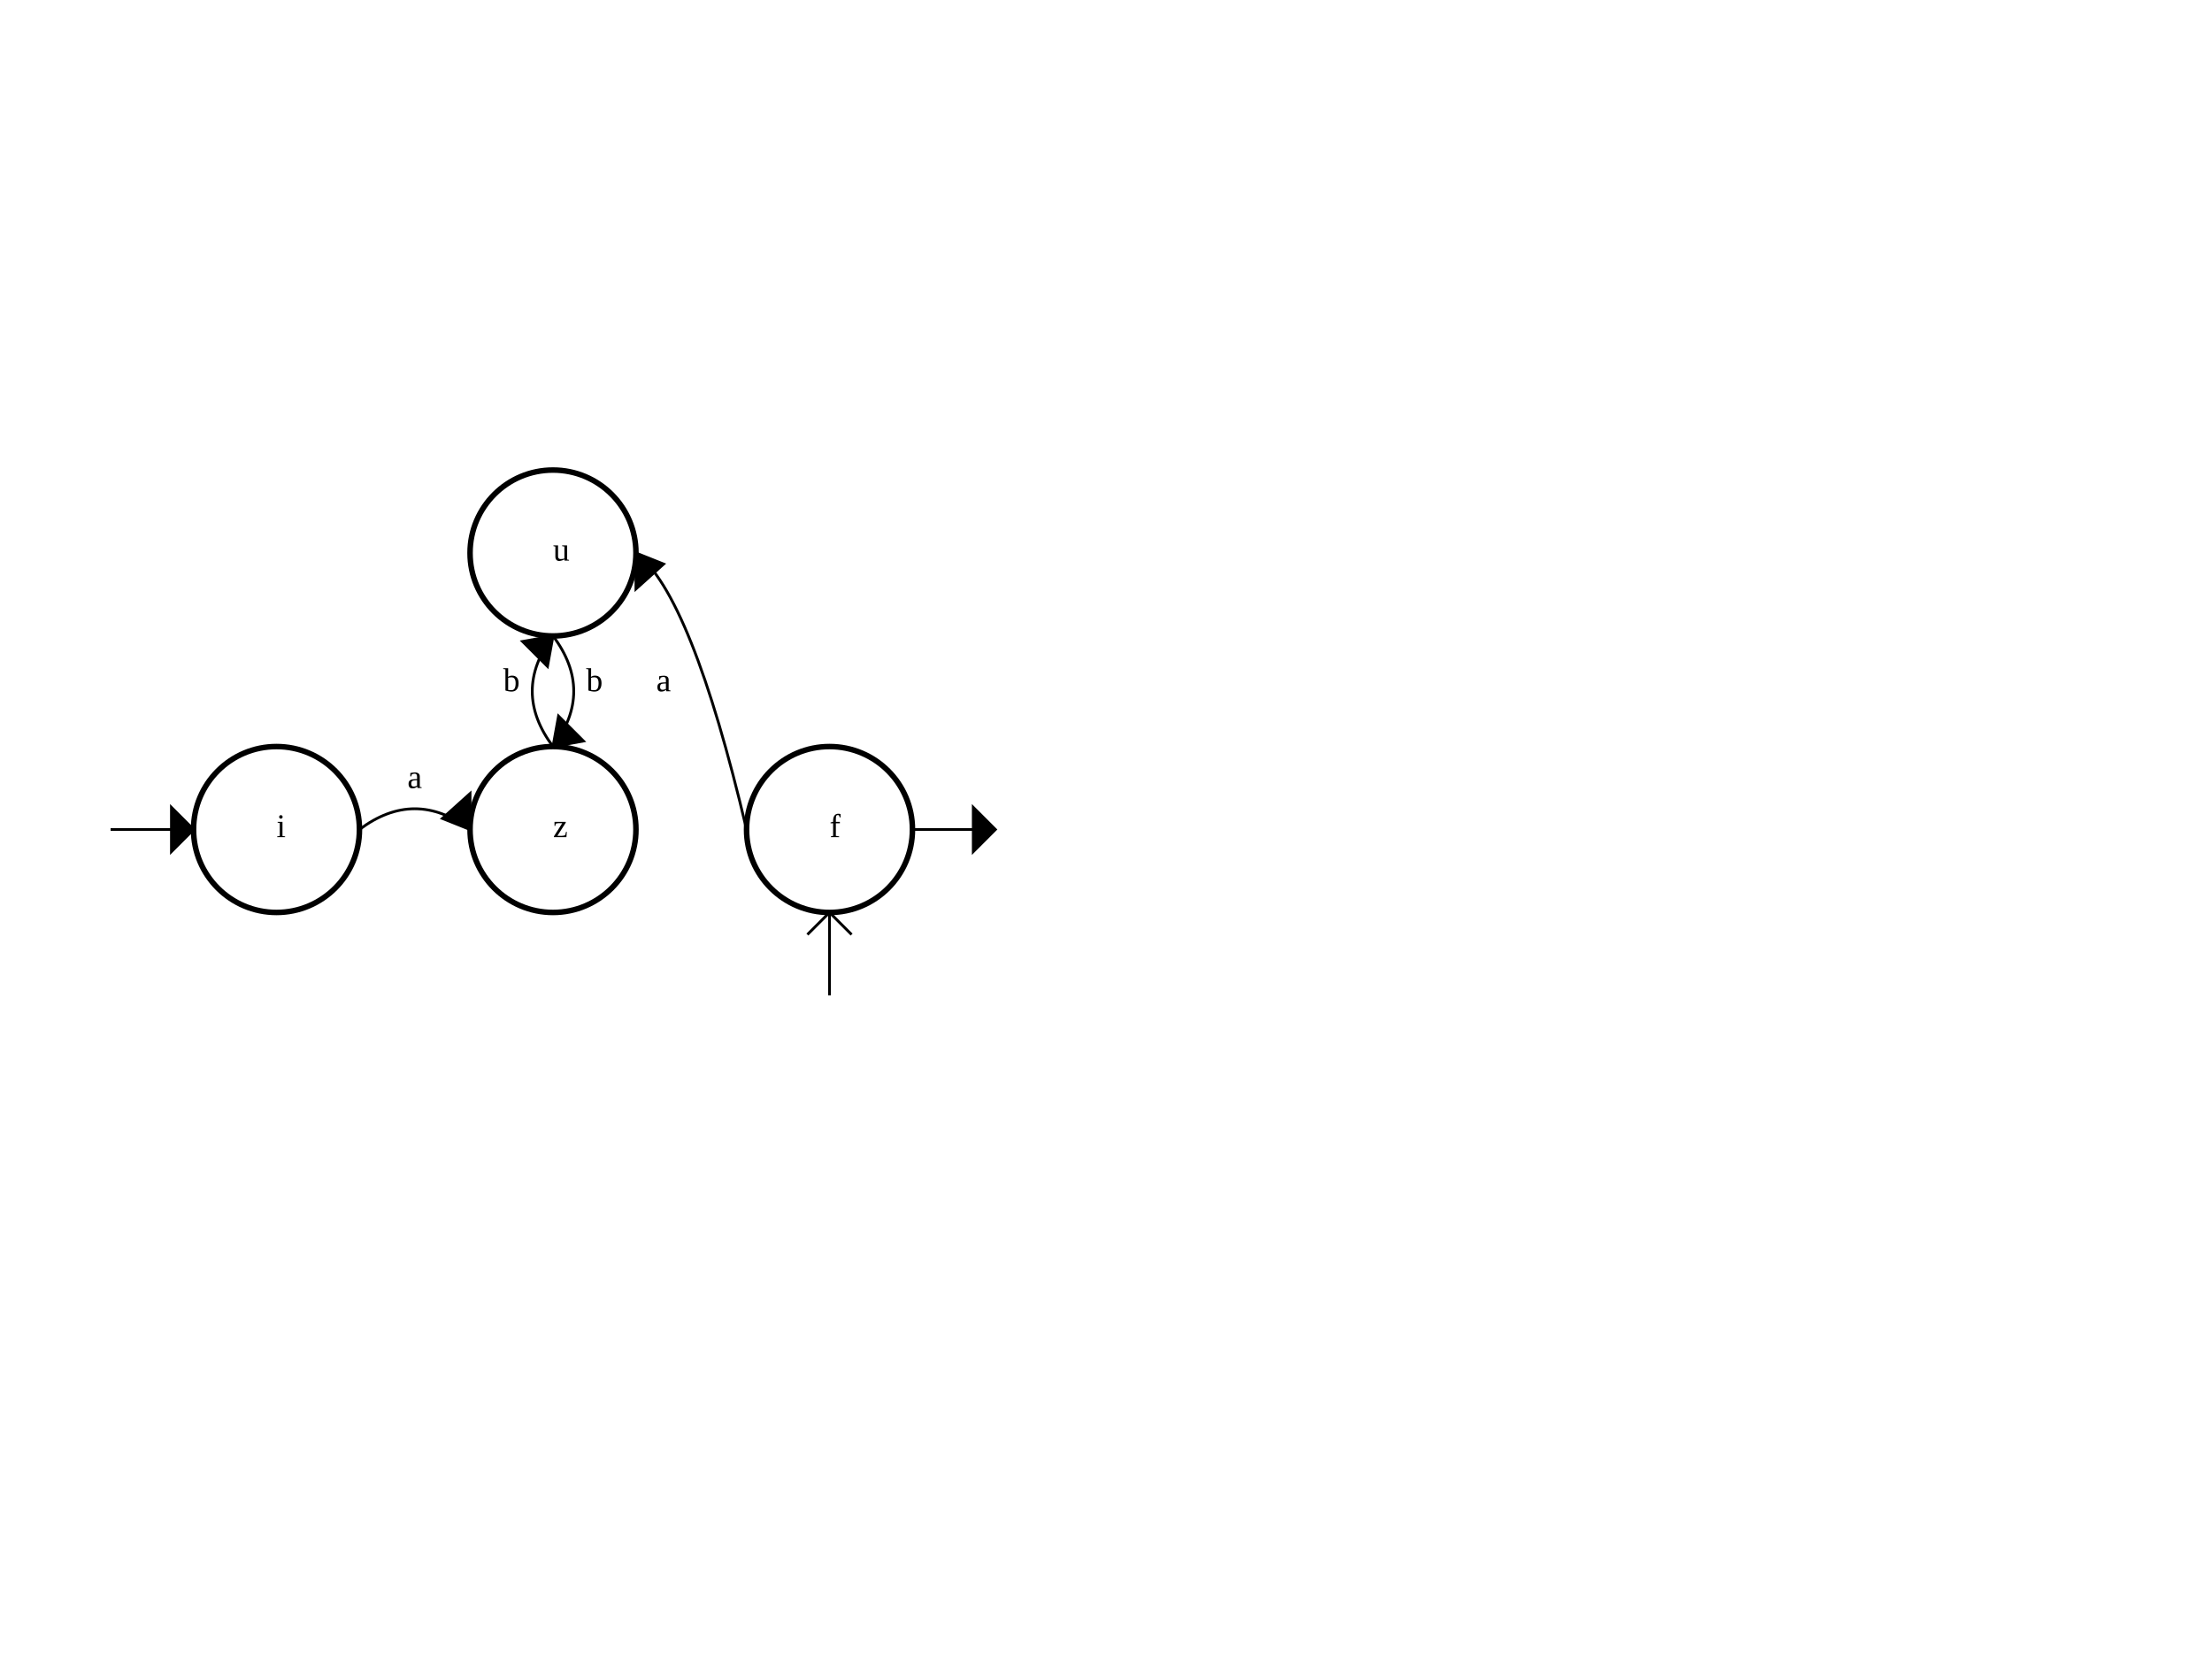
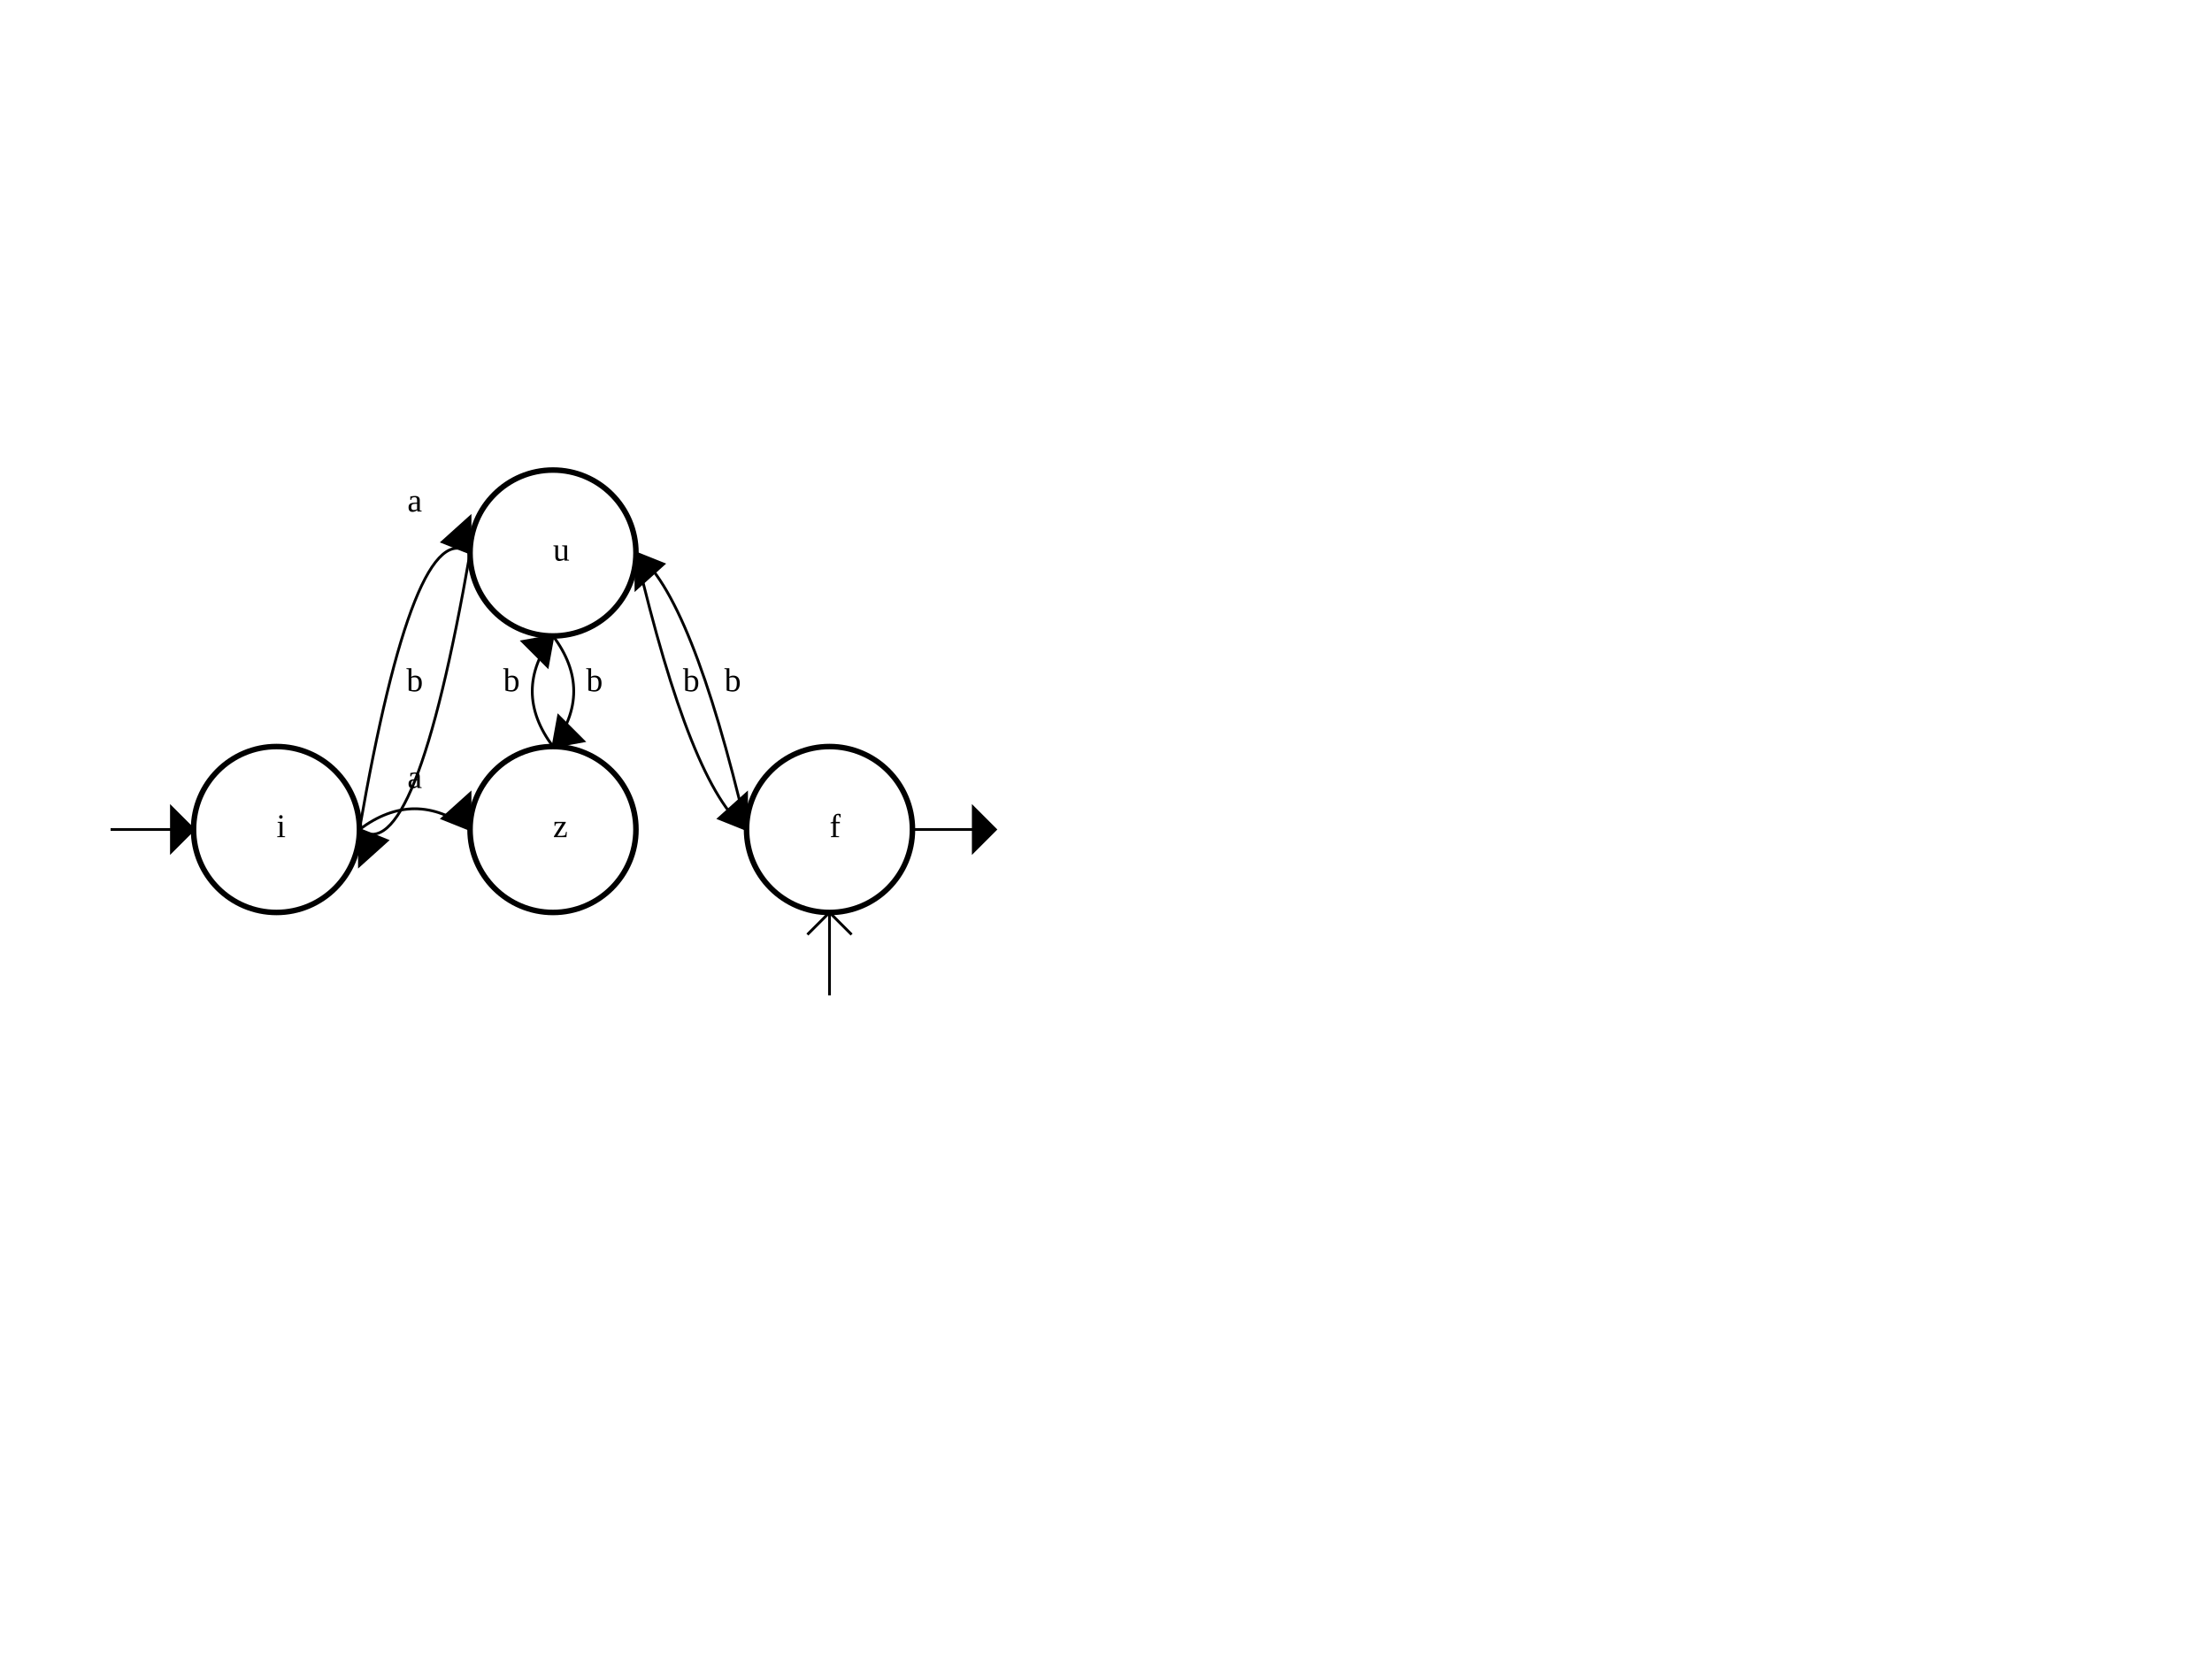
<svg xmlns="http://www.w3.org/2000/svg" width="800" height="600" viewBox="0 0 800 600">
  <circle cx="300" cy="300" r="30 " stroke="black" stroke-width="2" fill="none"> </circle>
  <text x="300" y="300" dominant-baseline="middle " fill="black">f</text>
  <circle cx="200" cy="200" r="30 " stroke="black" stroke-width="2" fill="none"> </circle>
  <text x="200" y="200" dominant-baseline="middle " fill="black">u</text>
  <circle cx="200" cy="300" r="30 " stroke="black" stroke-width="2" fill="none"> </circle>
  <text x="200" y="300" dominant-baseline="middle " fill="black">z</text>
  <circle cx="100" cy="300" r="30 " stroke="black" stroke-width="2" fill="none"> </circle>
  <text x="100" y="300" dominant-baseline="middle " fill="black">i</text>
  <path fill="none" d="M270 300 Q 250 215 230 200" stroke="black" />
-   <text x="240" y="250" fill="black" text-anchor="middle"> a  </text>
+   <text x="265" y="250" fill="black" text-anchor="middle"> b  </text>
  <path fill="black" d="M230,200l 10 4 l -10 9 Z" stroke="black" />
+   <path fill="none" d="M230 200 Q 250 285 270 300" stroke="black" />
+   <text x="250" y="250" fill="black" text-anchor="middle"> b  </text>
+   <path fill="black" d="M270,300 l -10 -4 l 10 -9 Z" stroke="black" />
+   <path fill="none" d="M170 200 Q 150 315 130 300" stroke="black" />
+   <text x="150" y="250" fill="black" text-anchor="middle"> b  </text>
+   <path fill="black" d="M130,300l 10 4 l -10 9 Z" stroke="black" />
+   <path fill="none" d="M130 300 Q 150 185 170 200" stroke="black" />
+   <text x="150" y="185" fill="black" text-anchor="middle"> a  </text>
+   <path fill="black" d="M170,200 l -10 -4 l 10 -9 Z" stroke="black" />
  <path fill="none" d="M200 230 Q 215 250 200 270" stroke="black" />
  <text x="215" y="250" fill="black" text-anchor="middle"> b  </text>
  <path fill="black" d="M200,270 l 11,-2 l -9,-9 Z" stroke="black" />
  <path fill="none" d="M200 270 Q 185 250 200 230" stroke="black" />
  <text x="185" y="250" fill="black" text-anchor="middle"> b  </text>
  <path fill="black" d="M200,230 l -11 2 l 9 9 Z" stroke="black" />
  <path fill="none" d="M130 300 Q 150 285 170 300" stroke="black" />
  <text x="150" y="285" fill="black" text-anchor="middle"> a  </text>
  <path fill="black" d="M170,300 l -10 -4 l 10 -9 Z" stroke="black" />
  <path stroke="black" d="M 330 300 l30 0" />
  <path fill="black" d="M360,300l -8,-8 l 0,16 Z" stroke="black" />
  <path stroke="black" d="M 300 330 l 0 30" />
  <path fill="black" d="M300,330 l -8 8 m 16 0 l -8 -8" stroke="black" />
  <path stroke="black" d="M 70 300 l-30 0" />
  <path fill="black" d="M70,300l -8,-8 l 0,16 Z" stroke="black" />
</svg>
